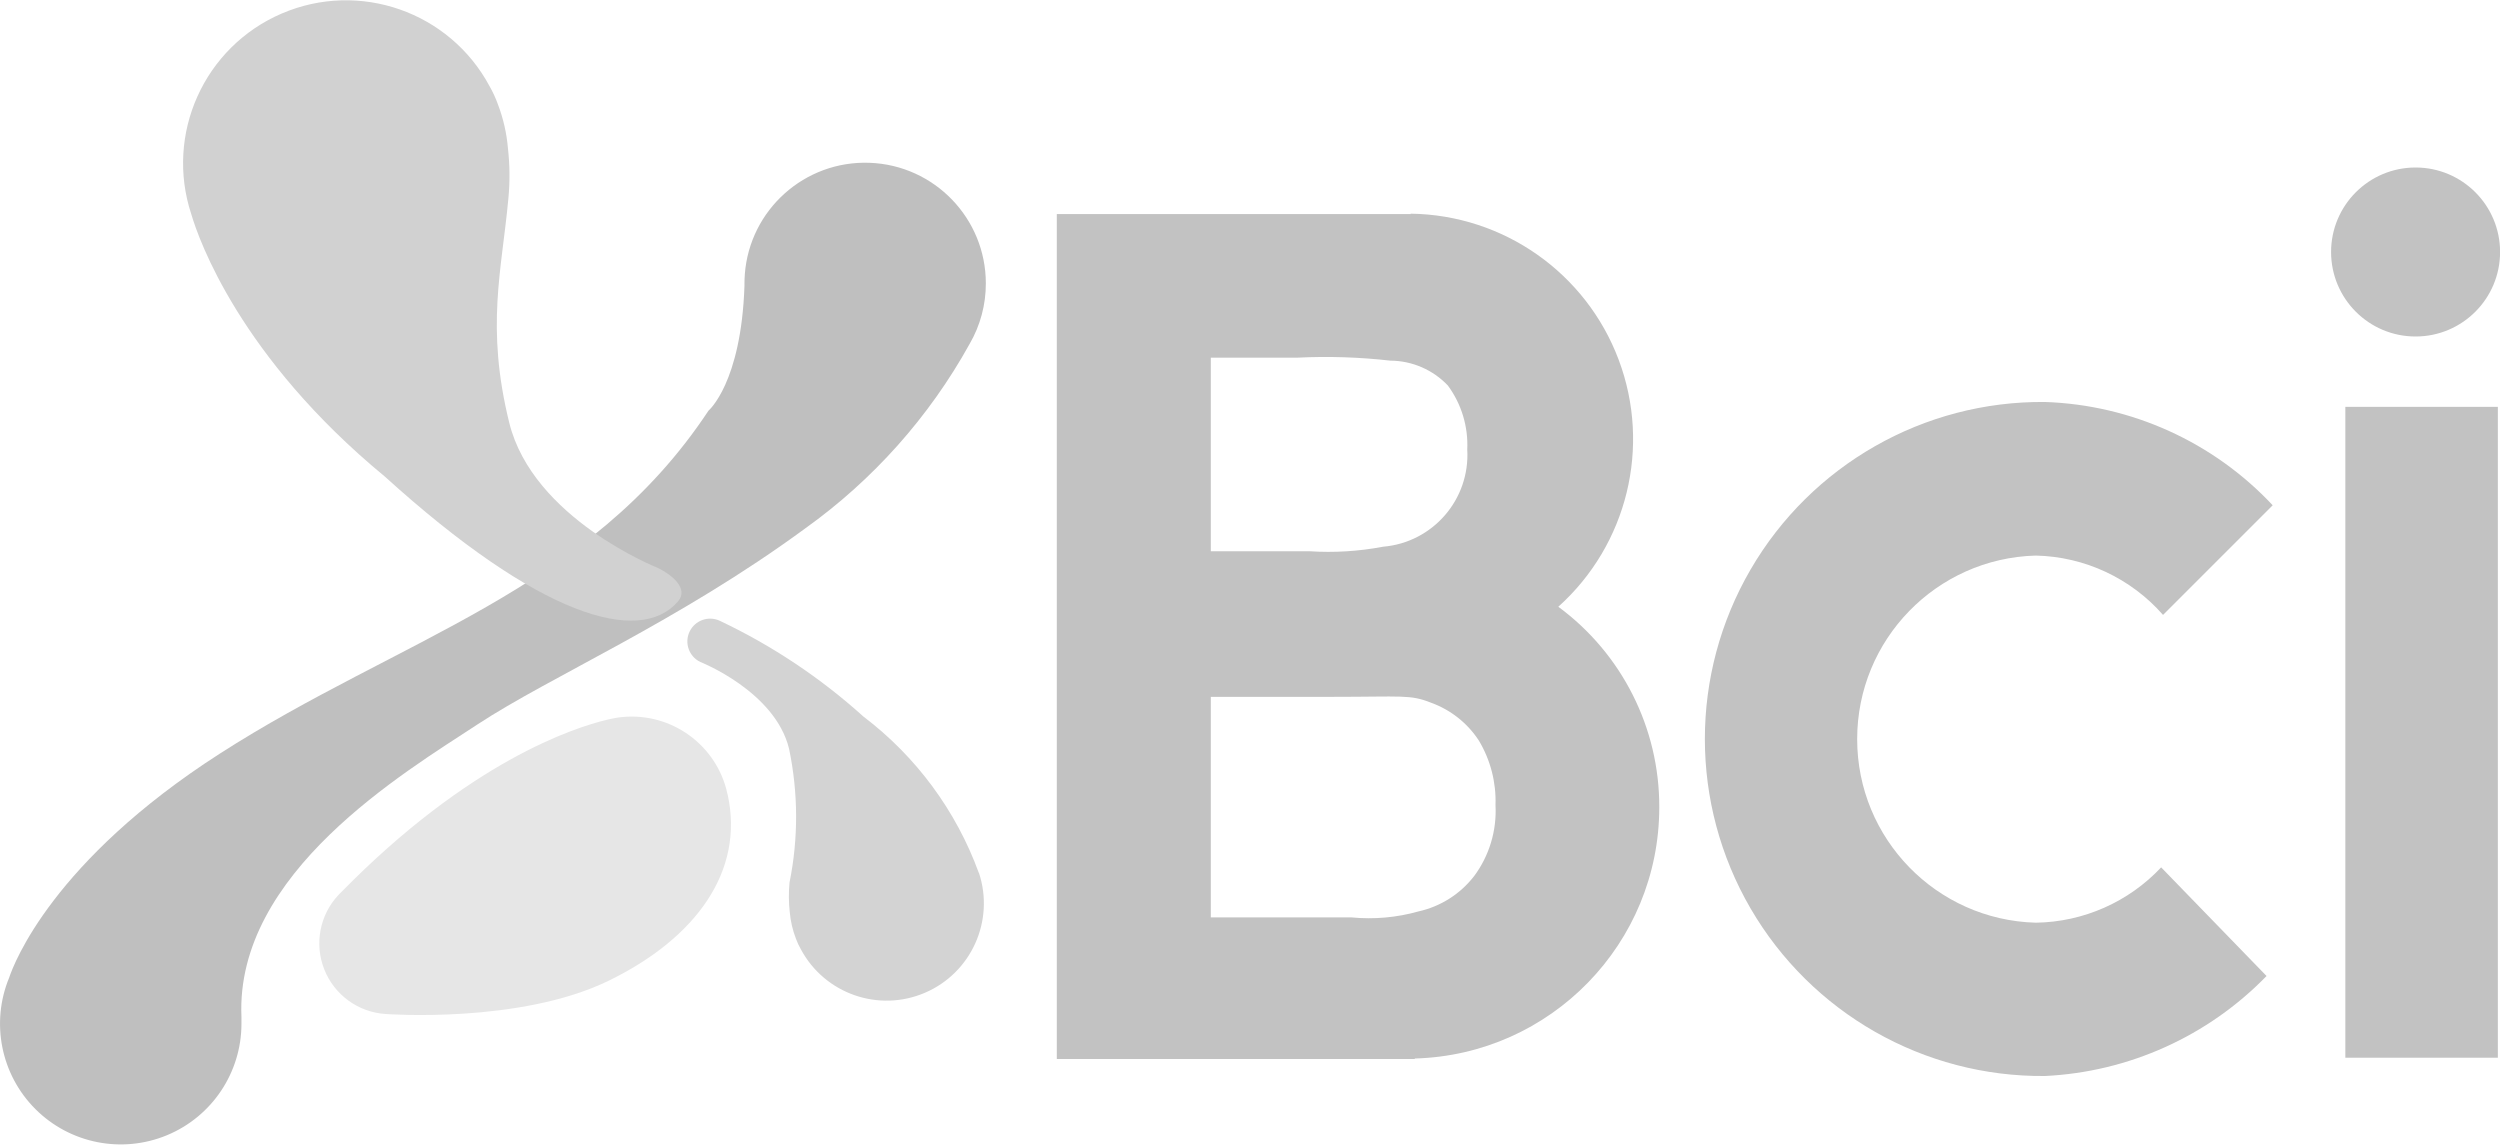
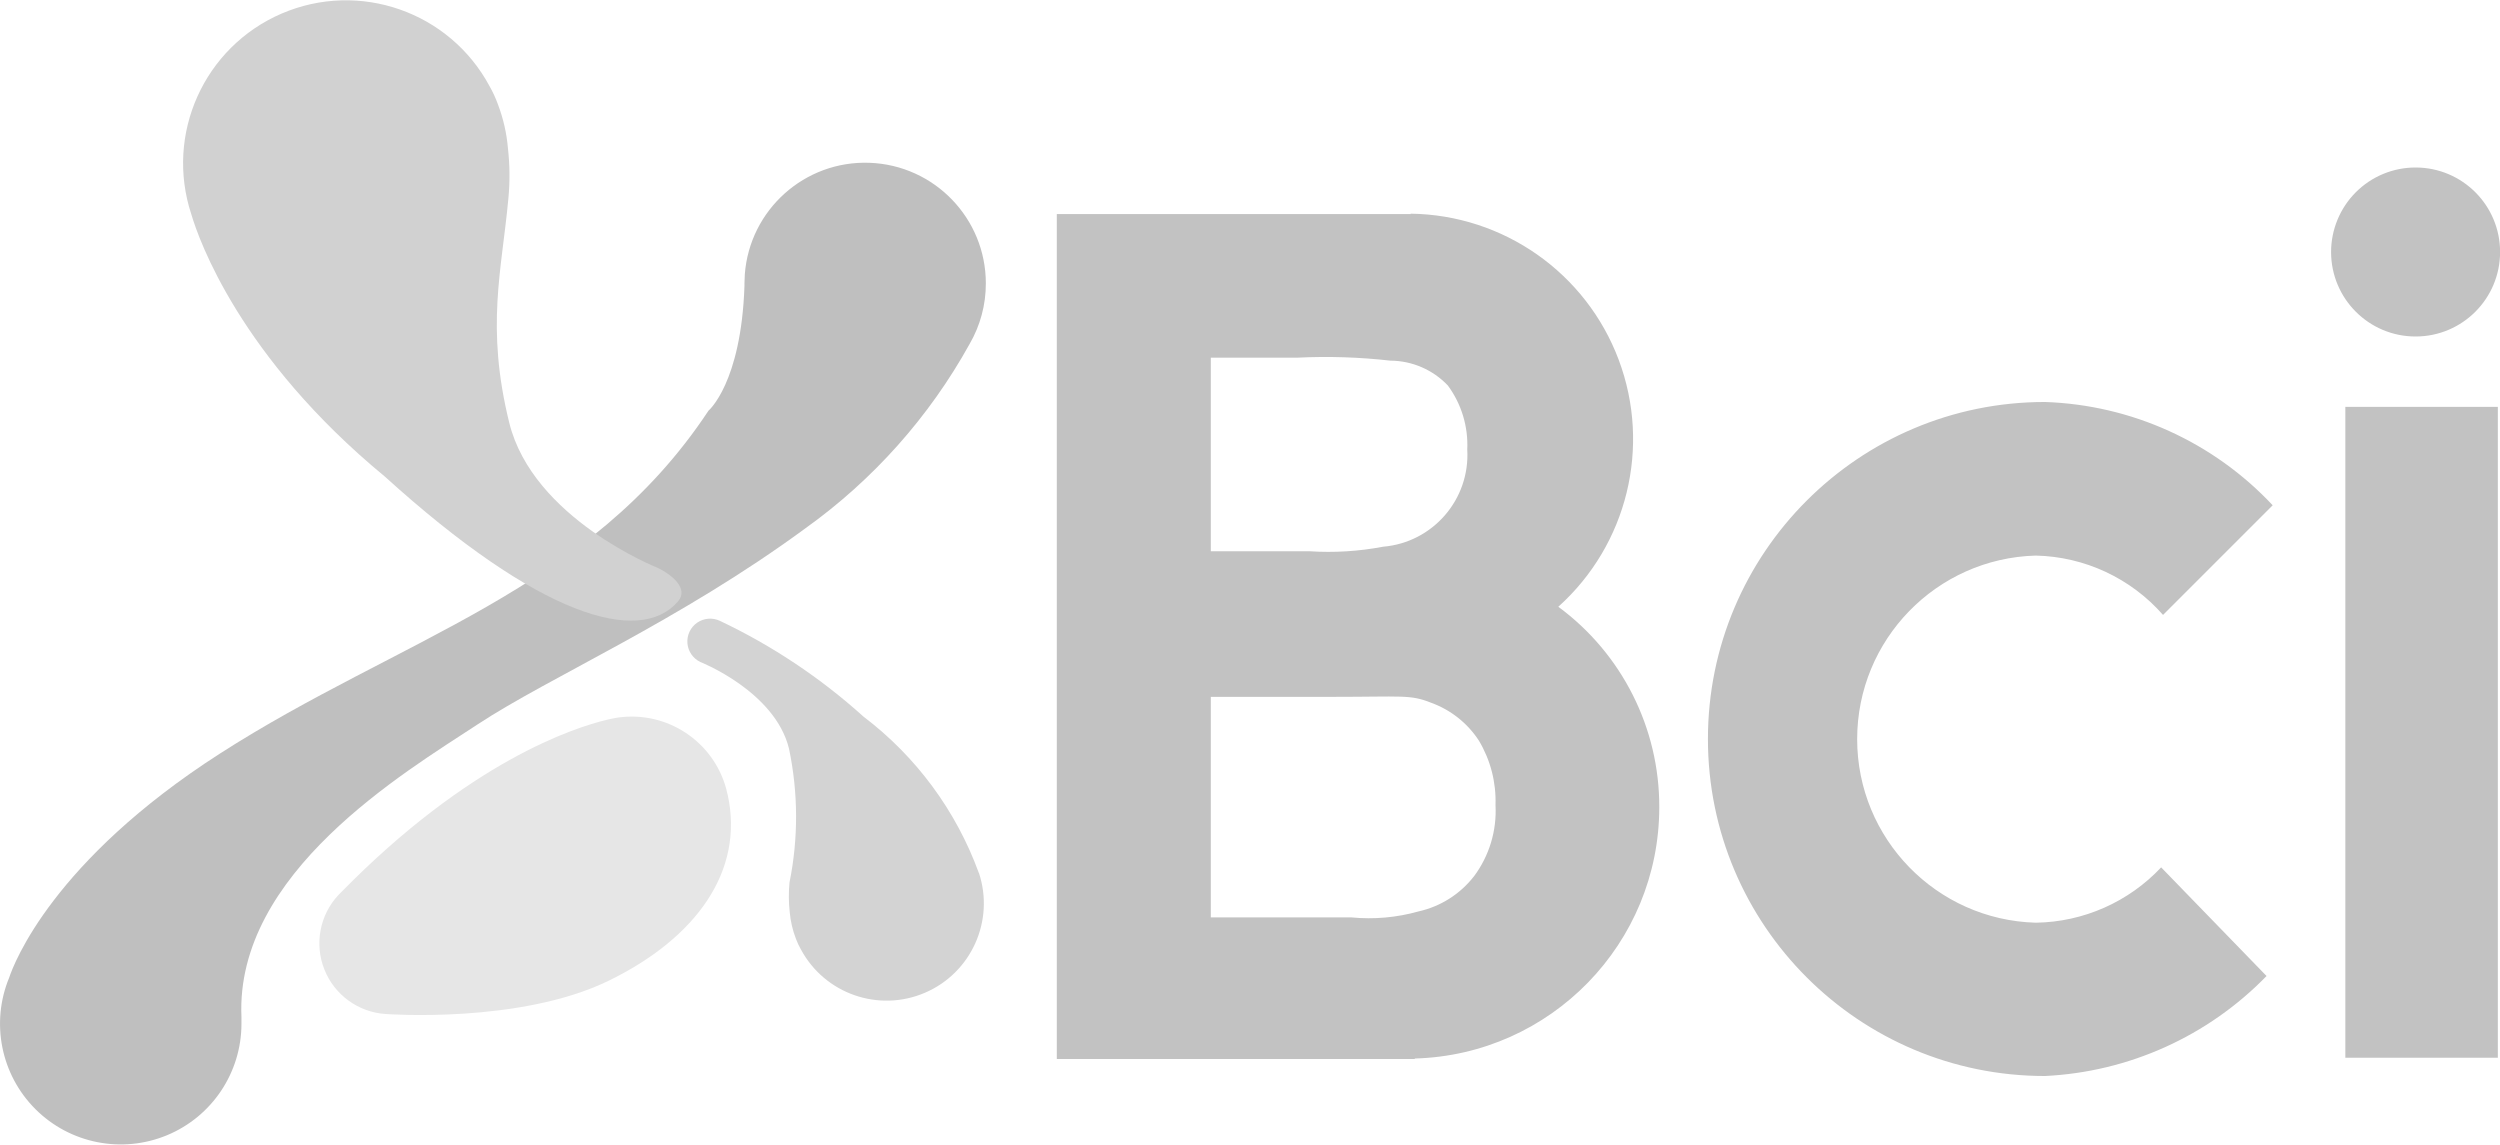
- <svg xmlns="http://www.w3.org/2000/svg" width="90.357" height="41.365" viewBox="0 0 90.357 41.365">
-   <g id="Grupo_13693" data-name="Grupo 13693" transform="translate(-4232 -5673.719)">
-     <path id="Trazado_39693" data-name="Trazado 39693" d="M38.03,33.939a12.436,12.436,0,0,0-4.171-5.653,21.465,21.465,0,0,0-5.186-3.459.823.823,0,1,0-.709,1.486s2.7,1.061,3.206,3.133a11.985,11.985,0,0,1,.018,4.835,5.2,5.2,0,0,0,.008,1.073,3.507,3.507,0,0,0,.223.96,2.438,2.438,0,0,0,.181.388,3.515,3.515,0,0,0,6.434-2.766Z" transform="translate(4229.348 5671.332)" fill="#d3d3d3" />
-     <path id="Trazado_39694" data-name="Trazado 39694" d="M27.53,31.488c-.013-.062-.027-.123-.043-.181l-.006-.027A3.541,3.541,0,0,0,23.565,28.7s-.062.008-.181.032l-.108.023-.1.023c-1.185.281-4.97,1.5-9.613,6.234-.027.026-.054.053-.08.081l-.021.021a2.558,2.558,0,0,0,1.708,4.3v0s4.848.367,8.072-1.208c3.144-1.536,4.9-3.953,4.289-6.725" transform="translate(4230.768 5670.954)" fill="#e6e6e6" />
-     <path id="Trazado_39695" data-name="Trazado 39695" d="M35.631,10.87a4.362,4.362,0,0,0-8.712-.321v.016c-.007.1-.012.2-.012.3v.1c-.12,3.512-1.3,4.507-1.3,4.507-4.326,6.543-11.161,8.216-17.669,12.4C1.915,31.743.508,35.435.332,35.962a4.363,4.363,0,1,0,8.395,1.666v-.237c-.233-5.212,5.89-8.844,8.526-10.576,2.654-1.745,7.235-3.7,11.852-7.089a20.252,20.252,0,0,0,5.939-6.665,4.338,4.338,0,0,0,.587-2.191" transform="translate(4232 5673.09)" fill="#bfbfbf" />
-     <path id="Trazado_39696" data-name="Trazado 39696" d="M7.622,7.748c.271.923,1.763,5.162,6.988,9.472,5.56,5.044,9.205,6.135,10.6,4.518.414-.478-.266-.988-.727-1.212v0s-4.518-1.777-5.372-5.25-.271-5.482-.031-8.1a8.666,8.666,0,0,0-.014-1.8A5.86,5.86,0,0,0,18.7,3.765a4.175,4.175,0,0,0-.3-.65A5.888,5.888,0,0,0,7.622,7.749Z" transform="translate(4231.294 5673.719)" fill="#d1d1d1" />
-     <rect id="Rectángulo_2040" data-name="Rectángulo 2040" width="5.512" height="23.524" transform="translate(4316.767 5688.424)" fill="#c2c2c2" />
-     <path id="Trazado_39697" data-name="Trazado 39697" d="M96.3,6.7a3.054,3.054,0,1,1-3.054,3.054A3.054,3.054,0,0,1,96.3,6.7" transform="translate(4223.006 5673.073)" fill="#c2c2c2" />
-     <path id="Trazado_39698" data-name="Trazado 39698" d="M64.049,30A8.969,8.969,0,0,0,60.4,22.754,8.147,8.147,0,0,0,55.065,8.547v.014H42.274V39.1H55.211v-.018A9.087,9.087,0,0,0,64.049,30M47.84,13.751h3.133a20.748,20.748,0,0,1,3.358.108,2.885,2.885,0,0,1,2.078.9,3.618,3.618,0,0,1,.7,2.313,3.33,3.33,0,0,1-3.042,3.512,10.56,10.56,0,0,1-2.656.164H47.84ZM57.348,32.5a3.5,3.5,0,0,1-2,1.265,6.6,6.6,0,0,1-2.422.217H47.84V26.01h4.407c2.514,0,2.8-.09,3.554.213a3.471,3.471,0,0,1,1.729,1.37,4.257,4.257,0,0,1,.6,2.33,3.953,3.953,0,0,1-.781,2.578Z" transform="translate(4227.922 5672.895)" fill="#c2c2c2" />
-     <path id="Trazado_39699" data-name="Trazado 39699" d="M80.168,34.9a6.637,6.637,0,0,1,0-13.269,6.3,6.3,0,0,1,4.6,2.145l3.963-3.963A11.826,11.826,0,0,0,80.5,16.08a12.181,12.181,0,1,0,0,24.361,11.968,11.968,0,0,0,8.009-3.614L84.7,32.9a6.338,6.338,0,0,1-4.527,2" transform="translate(4225.41 5672.168)" fill="#c2c2c2" />
-   </g>
+ <svg xmlns="http://www.w3.org/2000/svg" width="90.357" height="41.365">
+   <path d="M35.378 31.552c-.818-2.246-2.266-4.209-4.171-5.653-1.551-1.399-3.298-2.564-5.186-3.459-.265-.127-.578-.102-.821.064s-.378.45-.355.743.201.552.466.679c0 0 2.7 1.061 3.206 3.133.334 1.594.341 3.239.018 4.835a5.2 5.2 0 0 0 .008 1.073c.029.329.104.652.223.96a2.44 2.44 0 0 0 .181.388c.863 1.606 2.81 2.285 4.485 1.565s2.521-2.601 1.949-4.331z" fill="#d3d3d3" />
+   <path d="M26.298 28.723l-.043-.181-.006-.027a3.54 3.54 0 0 0-3.916-2.58c0 0-.062.008-.181.032l-.108.023-.1.023c-1.185.281-4.97 1.5-9.613 6.234a2.04 2.04 0 0 0-.08.081l-.021.021a2.56 2.56 0 0 0 1.708 4.3h0s4.848.367 8.072-1.208c3.144-1.536 4.9-3.953 4.289-6.725" fill="#e6e6e6" />
+   <path d="M35.631 10.241c-.001-2.346-1.857-4.27-4.201-4.357s-4.337 1.697-4.511 4.036v.016l-.012.3v.1c-.12 3.512-1.3 4.507-1.3 4.507-4.326 6.543-11.161 8.216-17.669 12.4-6.023 3.871-7.43 7.563-7.606 8.09-.674 1.631-.3 3.507.948 4.754s3.125 1.619 4.755.944 2.692-2.267 2.692-4.031v-.237c-.233-5.212 5.89-8.844 8.526-10.576 2.654-1.745 7.235-3.7 11.852-7.089a20.25 20.25 0 0 0 5.939-6.665 4.34 4.34 0 0 0 .587-2.191" fill="#bfbfbf" />
+   <path d="M6.916 7.748c.271.923 1.763 5.162 6.988 9.472 5.56 5.044 9.205 6.135 10.6 4.518.414-.478-.266-.988-.727-1.212h0s-4.518-1.777-5.372-5.25-.271-5.482-.031-8.1c.058-.599.053-1.202-.014-1.8a5.86 5.86 0 0 0-.366-1.611c-.081-.225-.182-.442-.3-.65A5.89 5.89 0 0 0 10.18.49a5.89 5.89 0 0 0-3.264 7.259z" fill="#d1d1d1" />
+   <path d="M84.767 14.705h5.512v23.524h-5.512zm2.539-8.651c1.687 0 3.054 1.367 3.054 3.054s-1.367 3.054-3.054 3.054-3.054-1.367-3.054-3.054a3.06 3.06 0 0 1 .894-2.16 3.05 3.05 0 0 1 2.16-.894M59.971 29.176a8.97 8.97 0 0 0-3.649-7.246 8.15 8.15 0 0 0 2.183-8.925c-1.179-3.141-4.163-5.237-7.518-5.282v.014H38.196v30.539h12.937v-.018a9.09 9.09 0 0 0 8.838-9.082M43.762 12.927h3.133a20.75 20.75 0 0 1 3.358.108c.786.004 1.537.329 2.078.9a3.62 3.62 0 0 1 .7 2.313 3.33 3.33 0 0 1-3.042 3.512 10.56 10.56 0 0 1-2.656.164h-3.571zm9.508 18.749a3.5 3.5 0 0 1-2 1.265 6.6 6.6 0 0 1-2.422.217h-5.086v-7.972h4.407c2.514 0 2.8-.09 3.554.213a3.47 3.47 0 0 1 1.729 1.37 4.26 4.26 0 0 1 .6 2.33 3.95 3.95 0 0 1-.781 2.578zm20.308 1.673a6.64 6.64 0 0 1-6.455-6.635 6.64 6.64 0 0 1 6.455-6.634 6.3 6.3 0 0 1 4.6 2.145l3.963-3.963C80 15.977 77.04 14.634 73.91 14.529a12.18 12.18 0 1 0 0 24.361 11.97 11.97 0 0 0 8.009-3.614l-3.809-3.927a6.34 6.34 0 0 1-4.527 2" fill="#c2c2c2" />
</svg>
